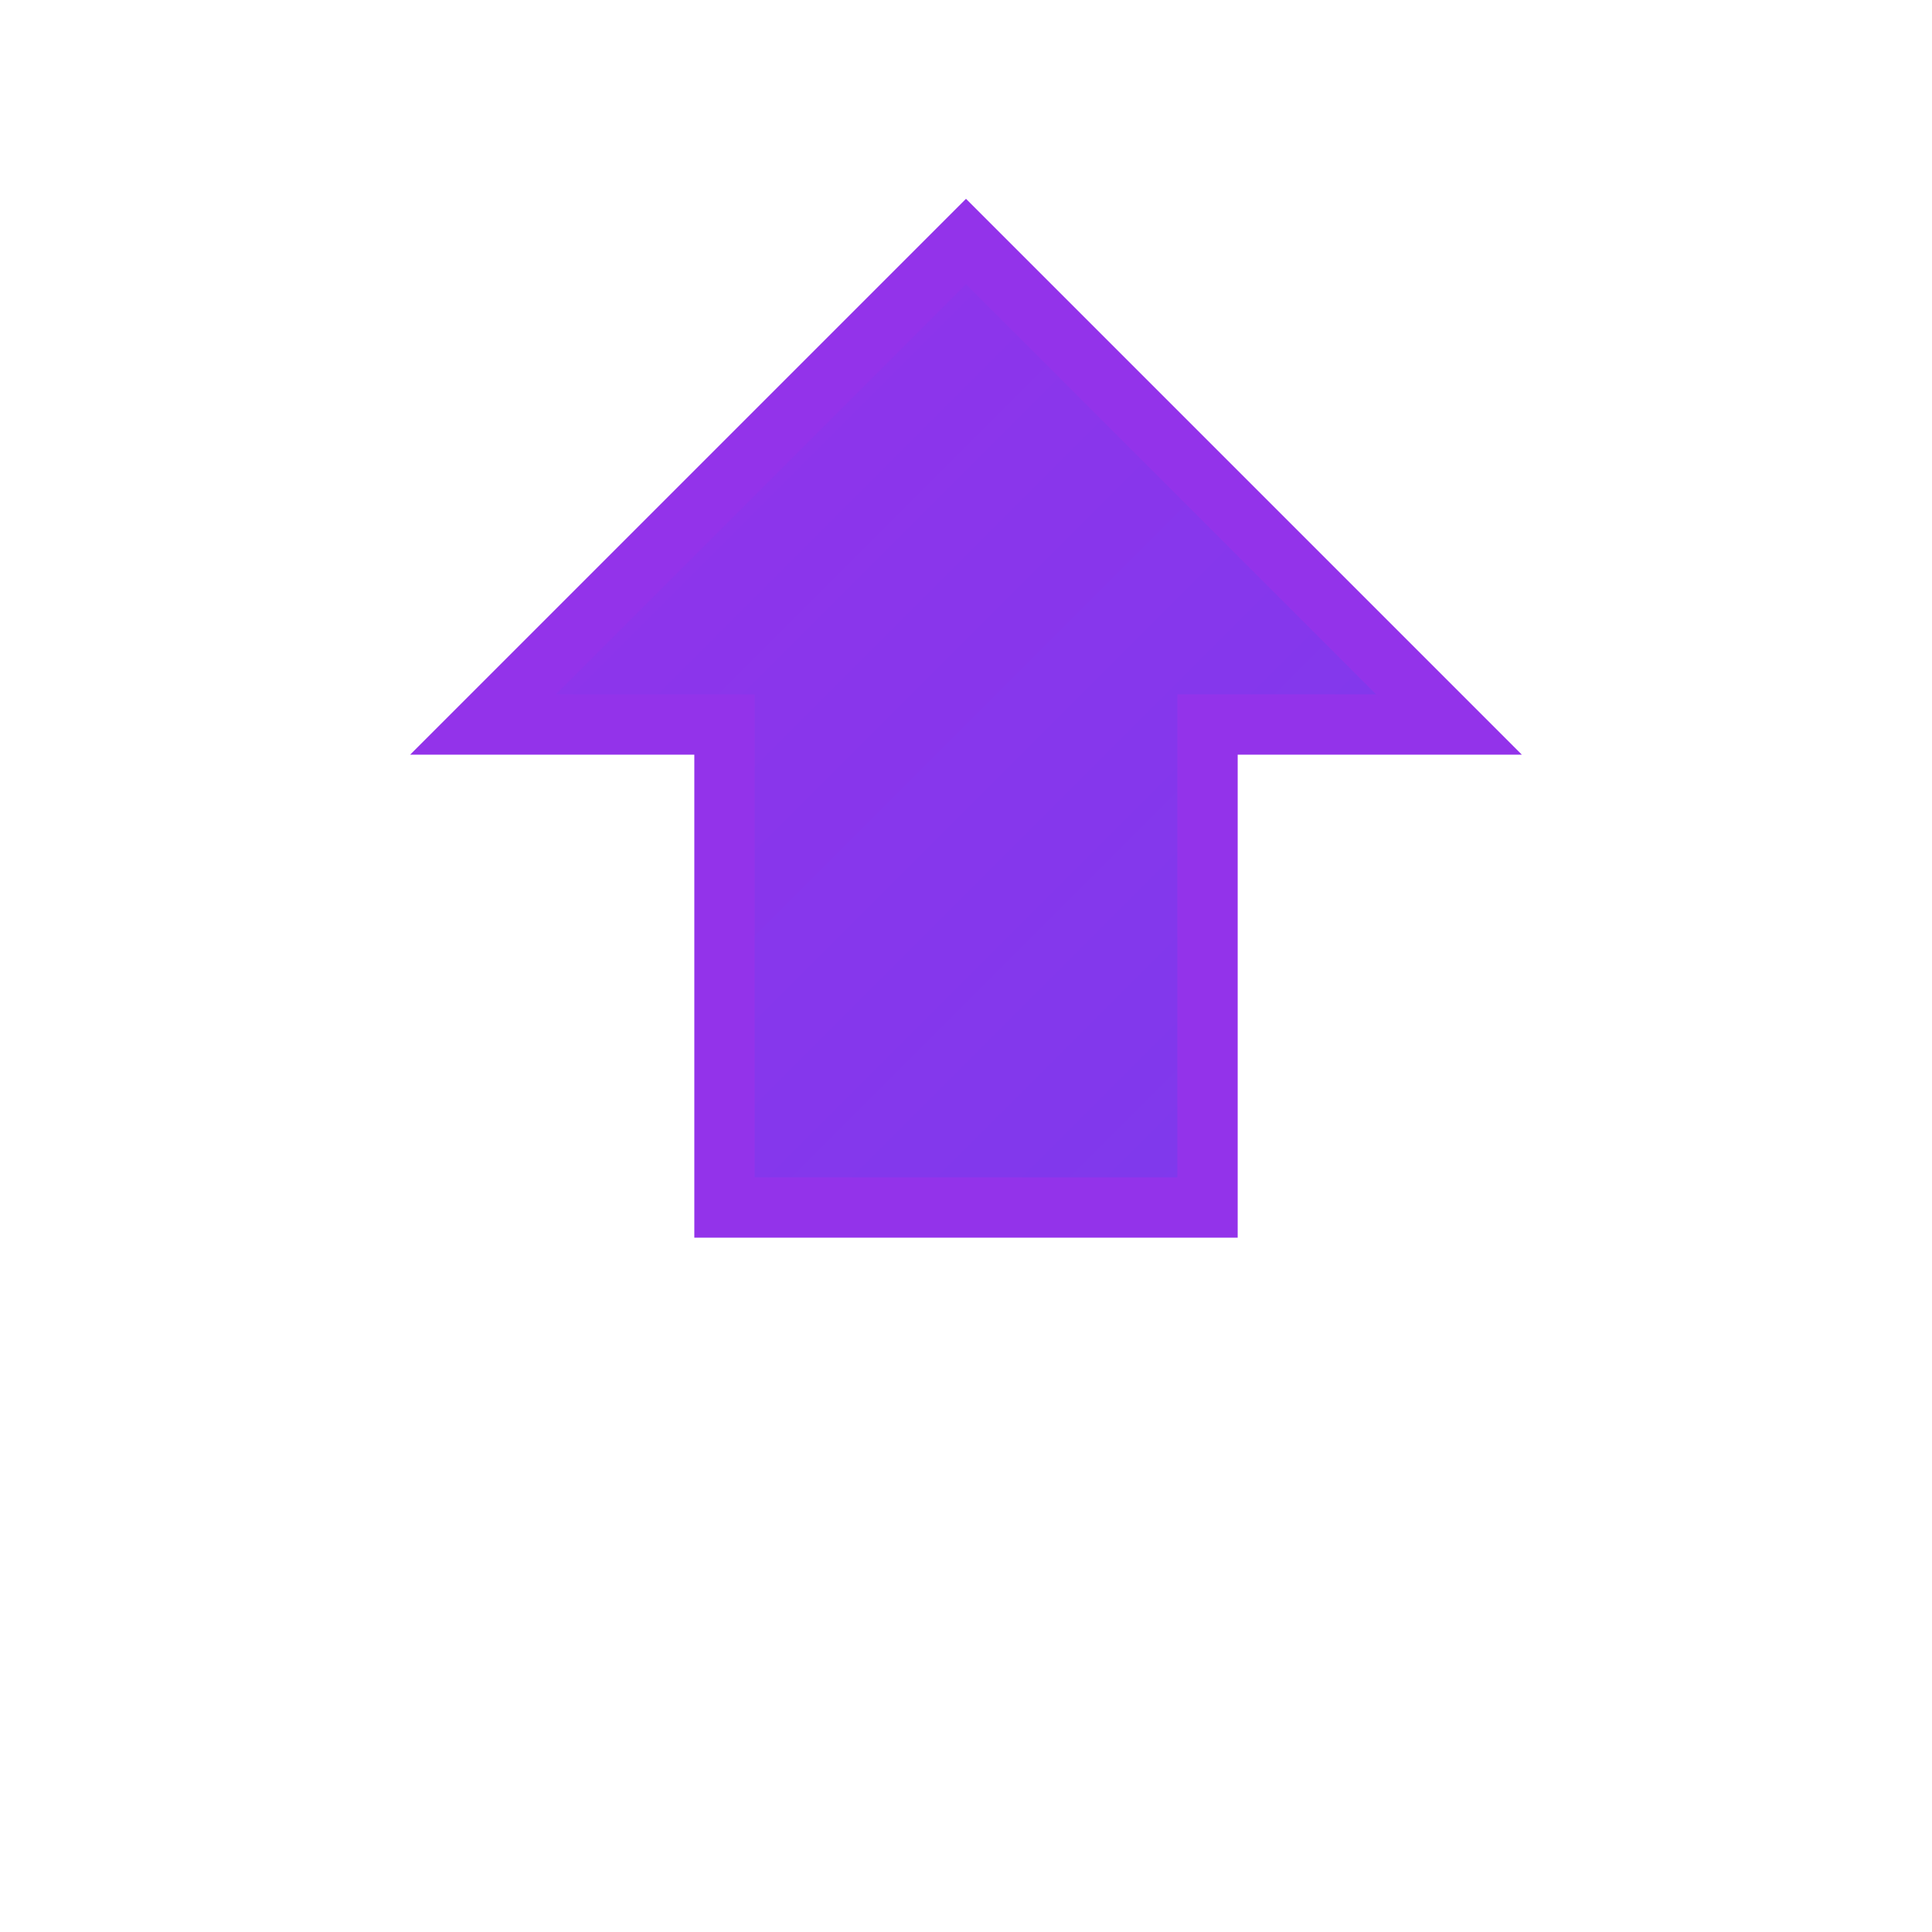
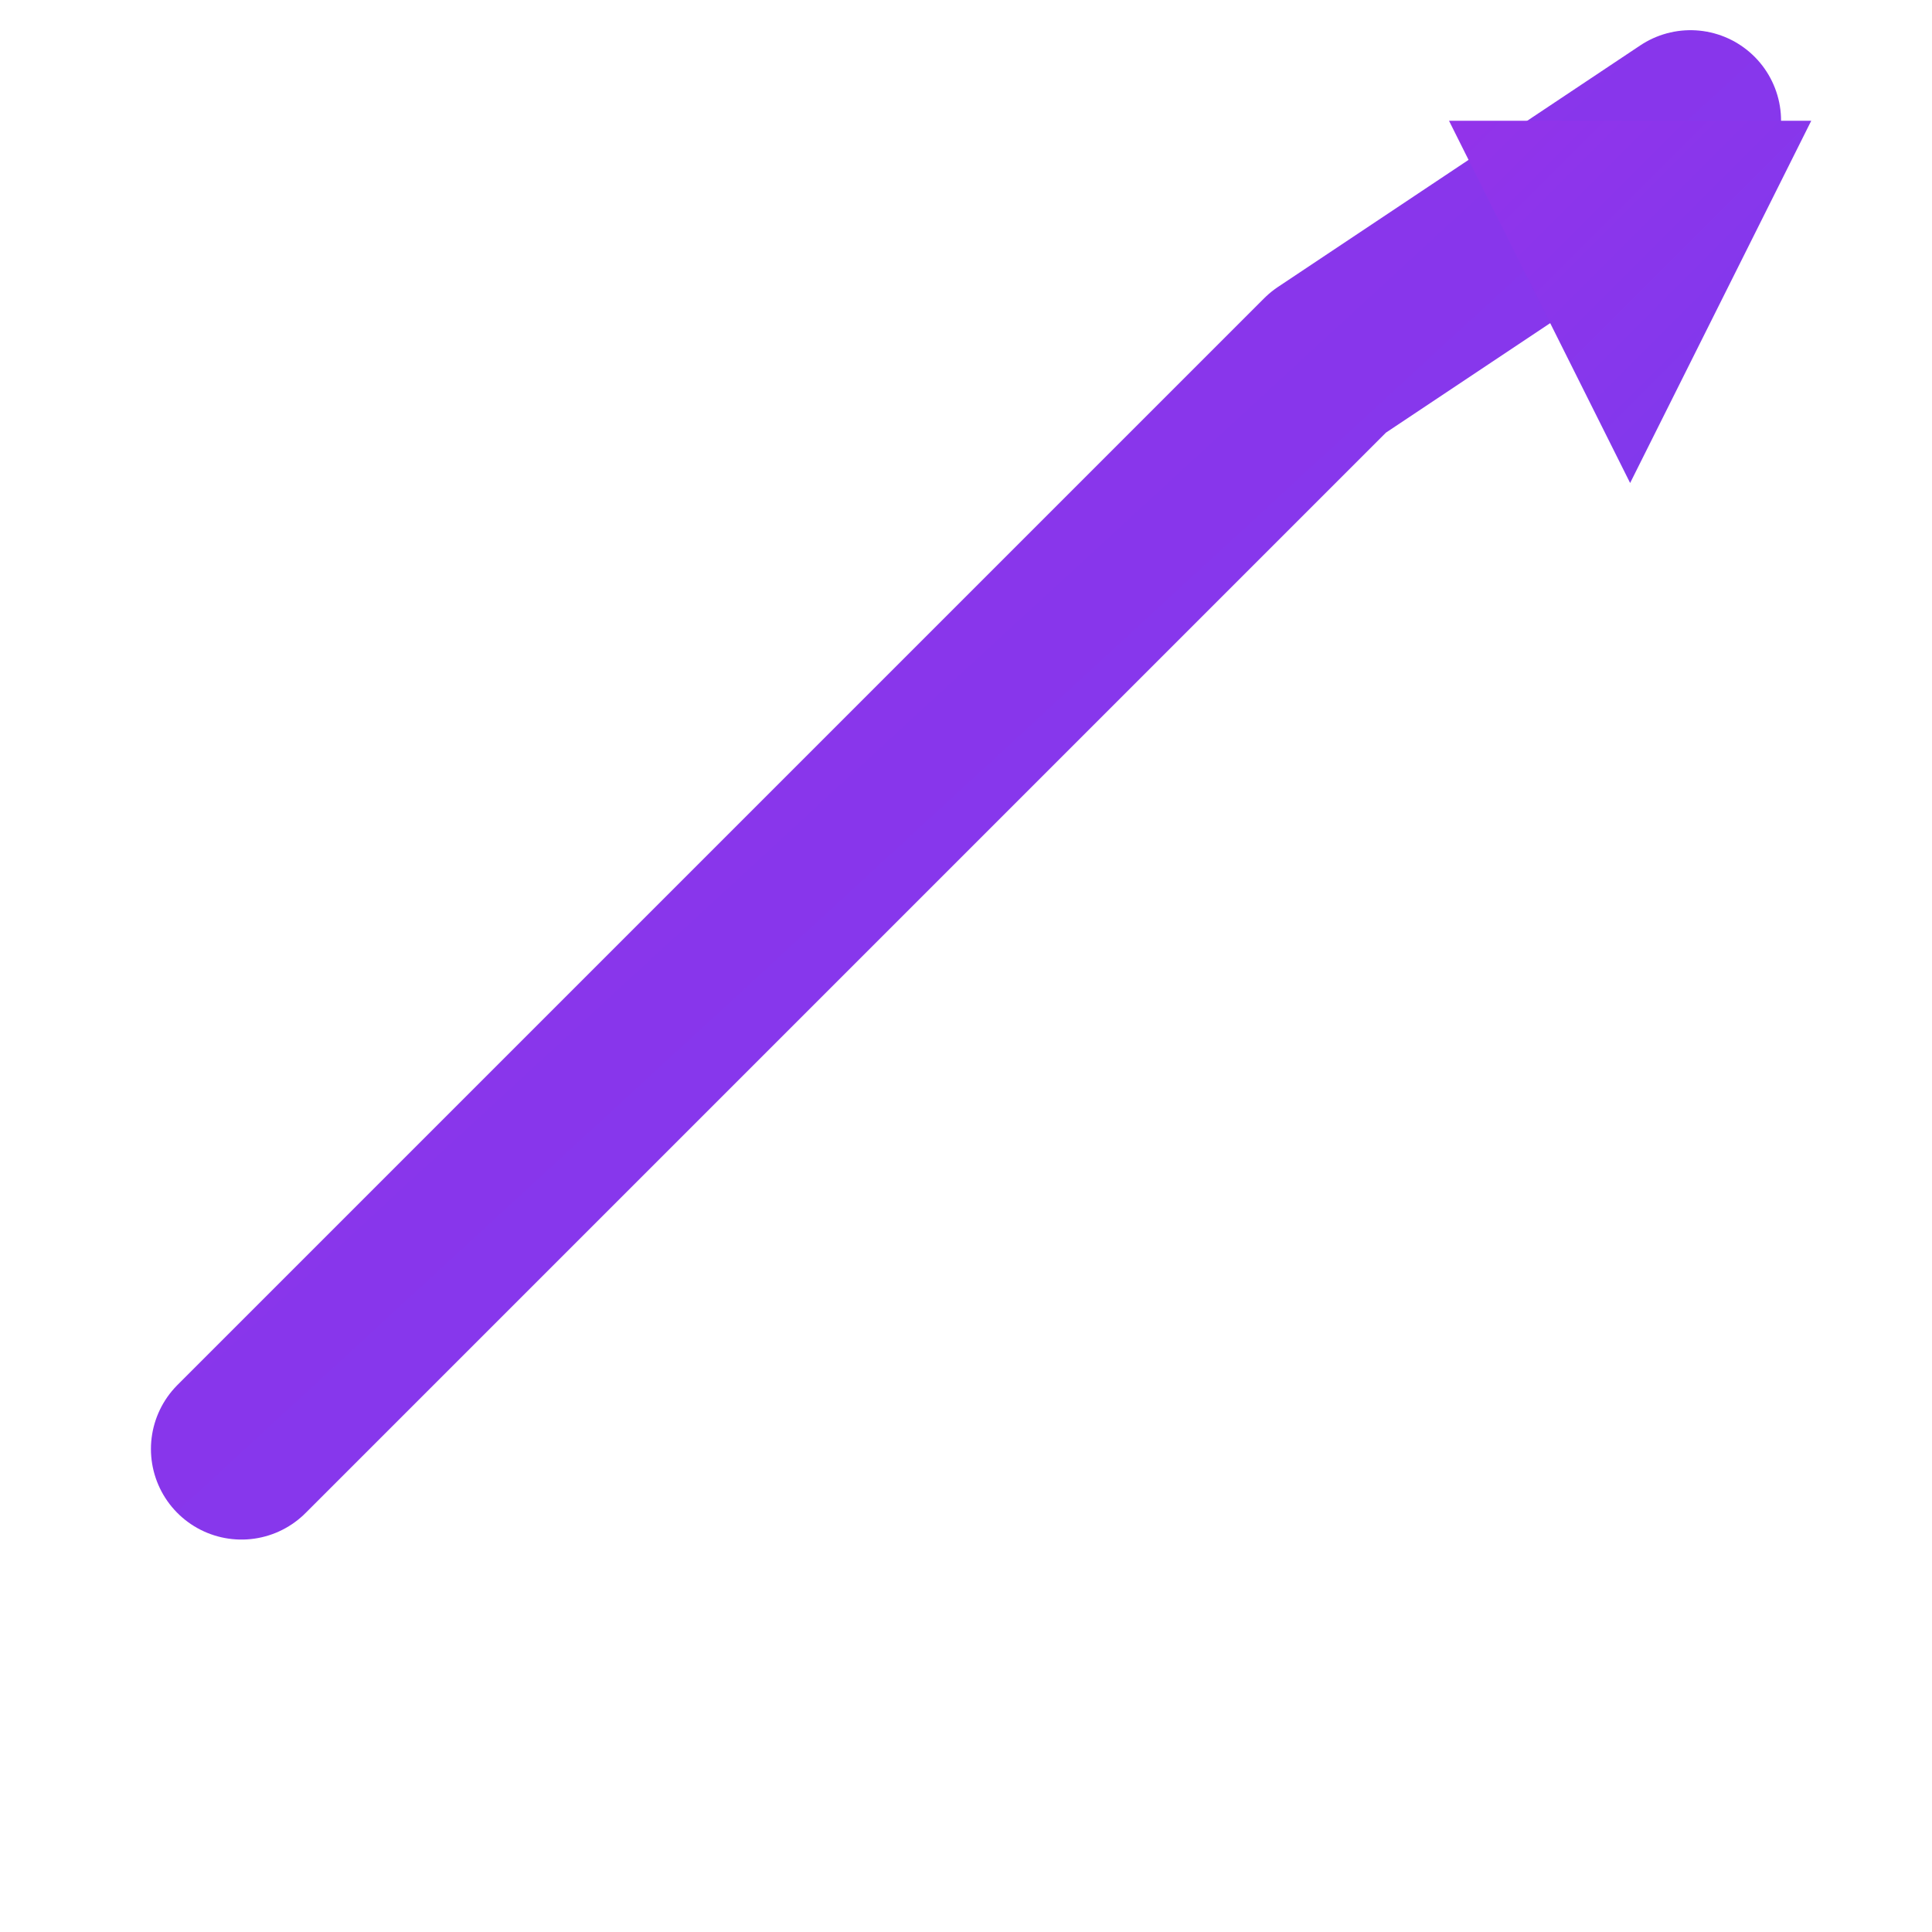
<svg xmlns="http://www.w3.org/2000/svg" viewBox="0 0 32 32" width="32" height="32">
  <defs>
    <linearGradient id="gradient" x1="0%" y1="0%" x2="100%" y2="100%">
      <stop offset="0%" style="stop-color:#9333ea;stop-opacity:1" />
      <stop offset="100%" style="stop-color:#7c3aed;stop-opacity:1" />
    </linearGradient>
  </defs>
-   <path d="M24 12L16 4L8 12H12V20H20V12H24Z" fill="url(#gradient)" stroke="#9333ea" stroke-width="1" />
+   <path d="M4 24L10 18L16 12L22 6L28 2" fill="none" stroke="url(#gradient)" stroke-width="3" stroke-linecap="round" stroke-linejoin="round" />
+   <path d="M24 2L30 2L27 8Z" fill="url(#gradient)" />
</svg>
